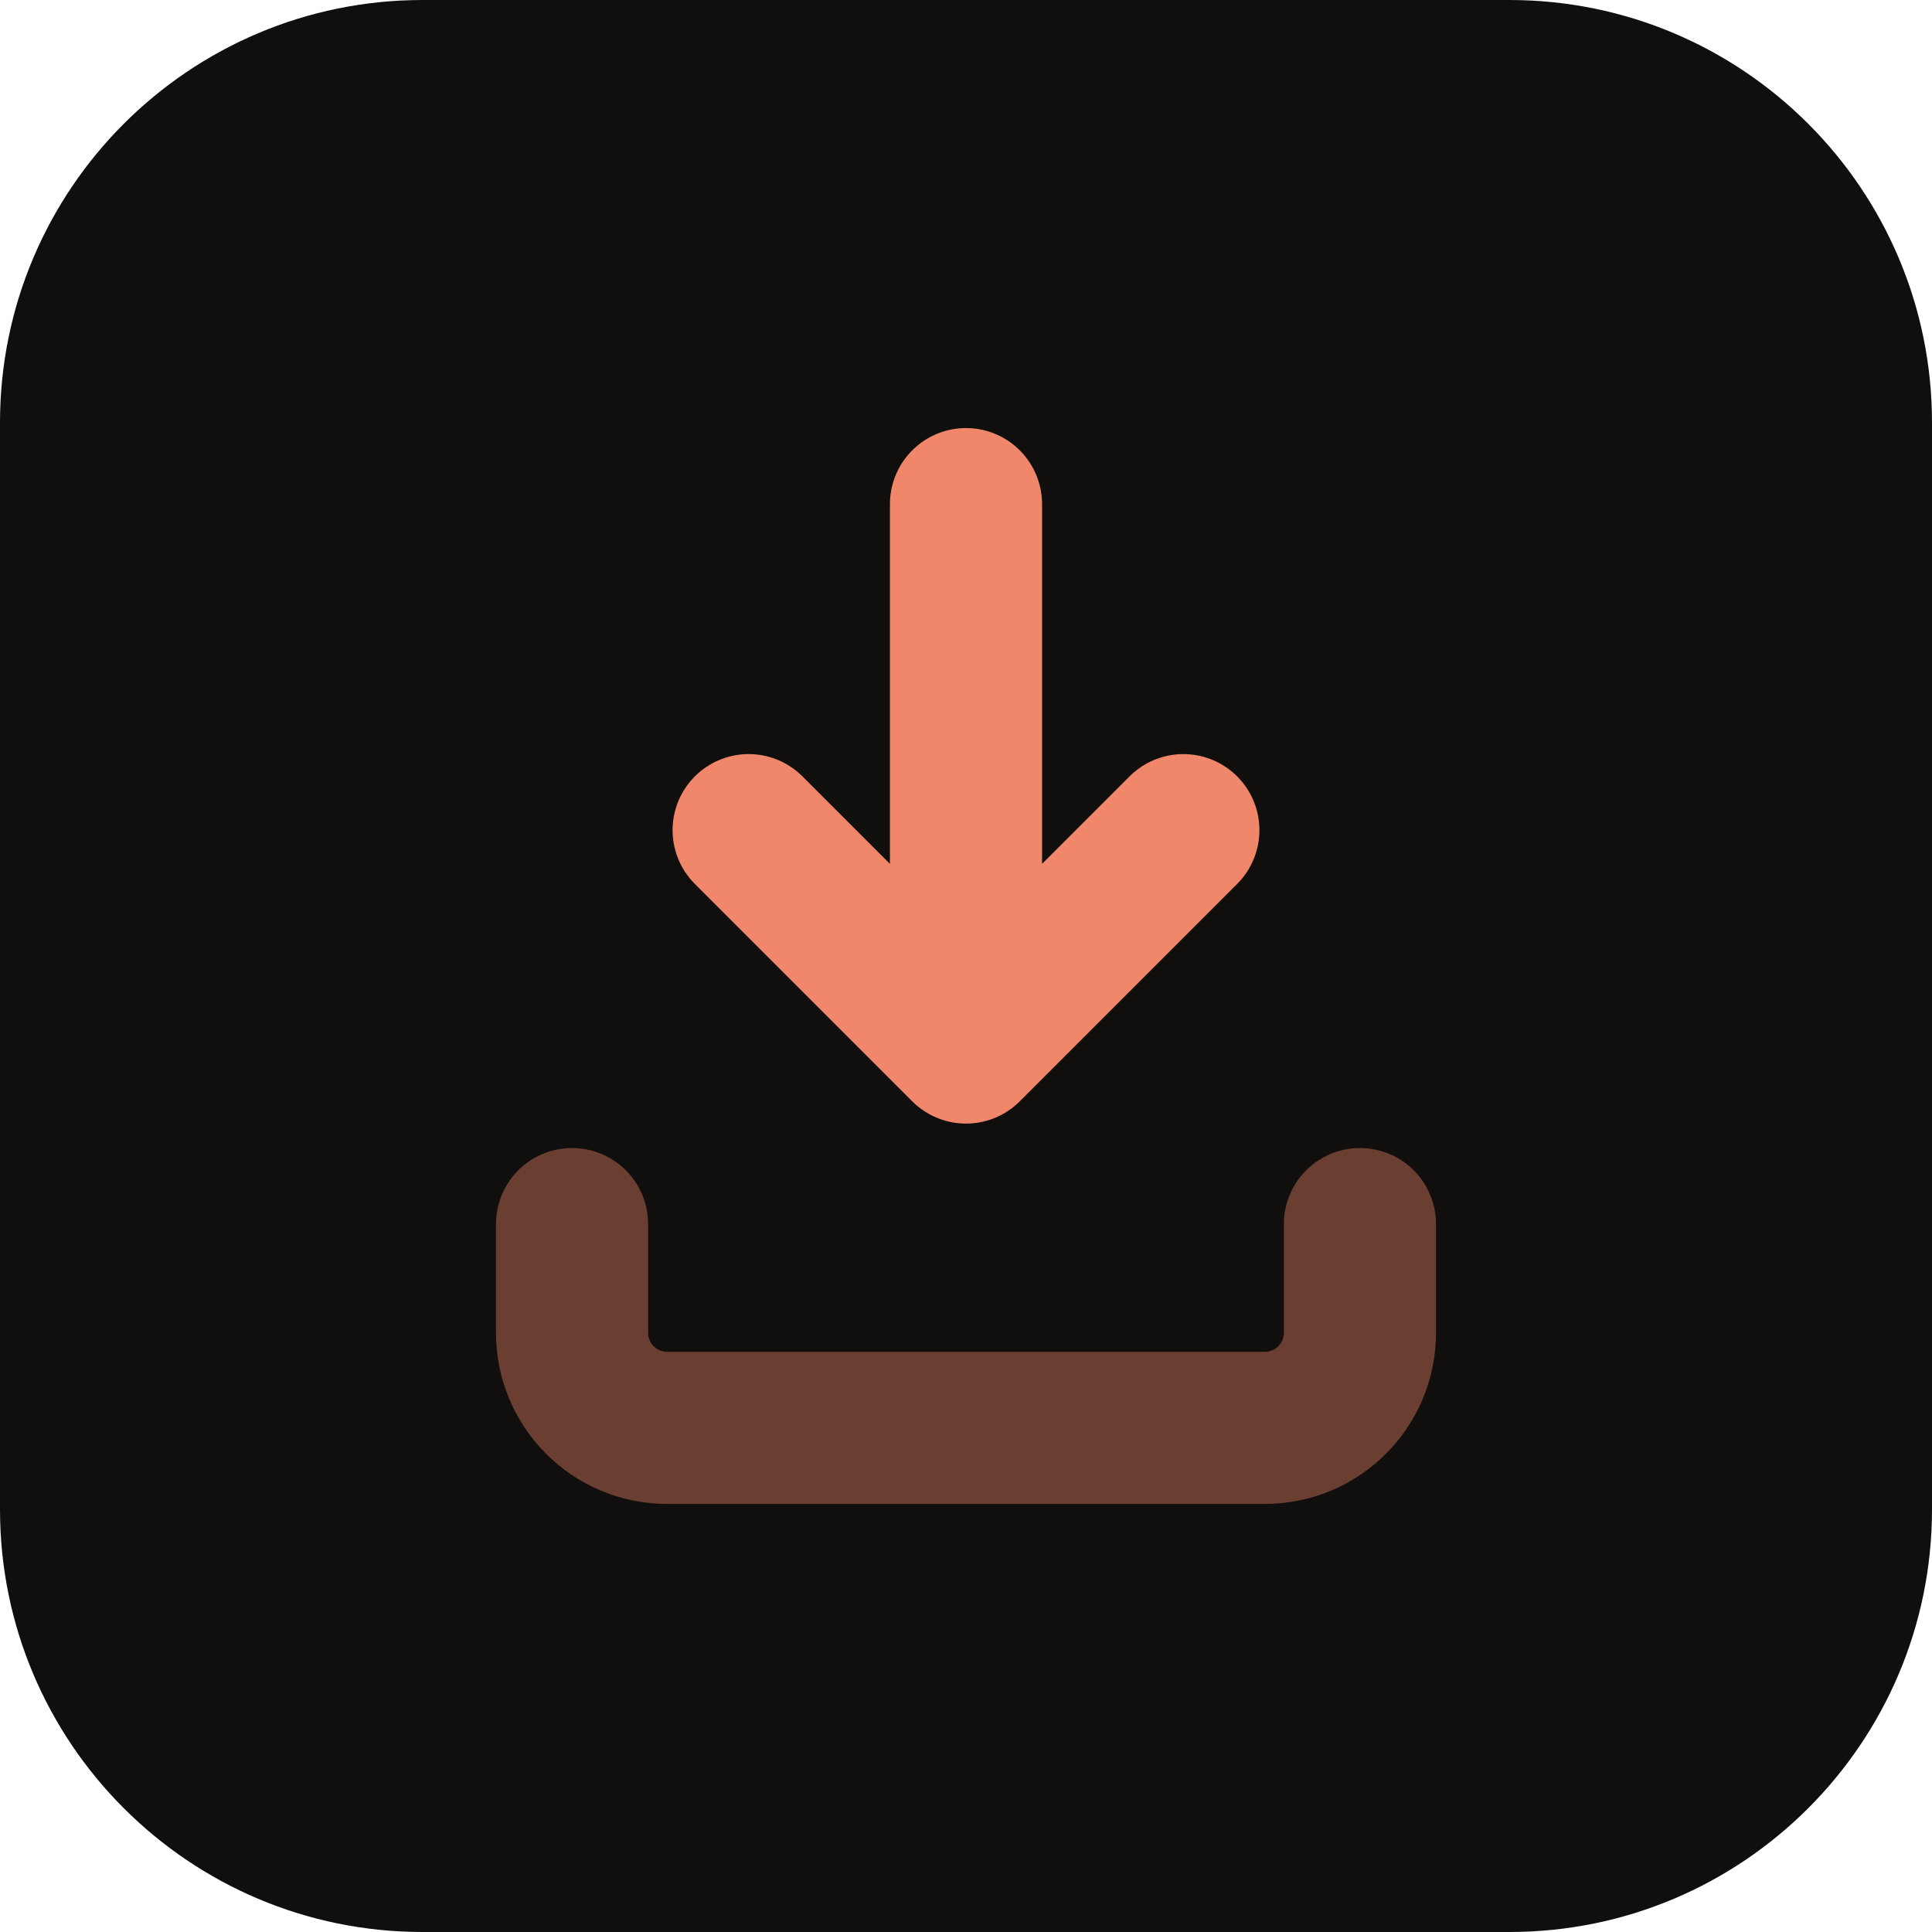
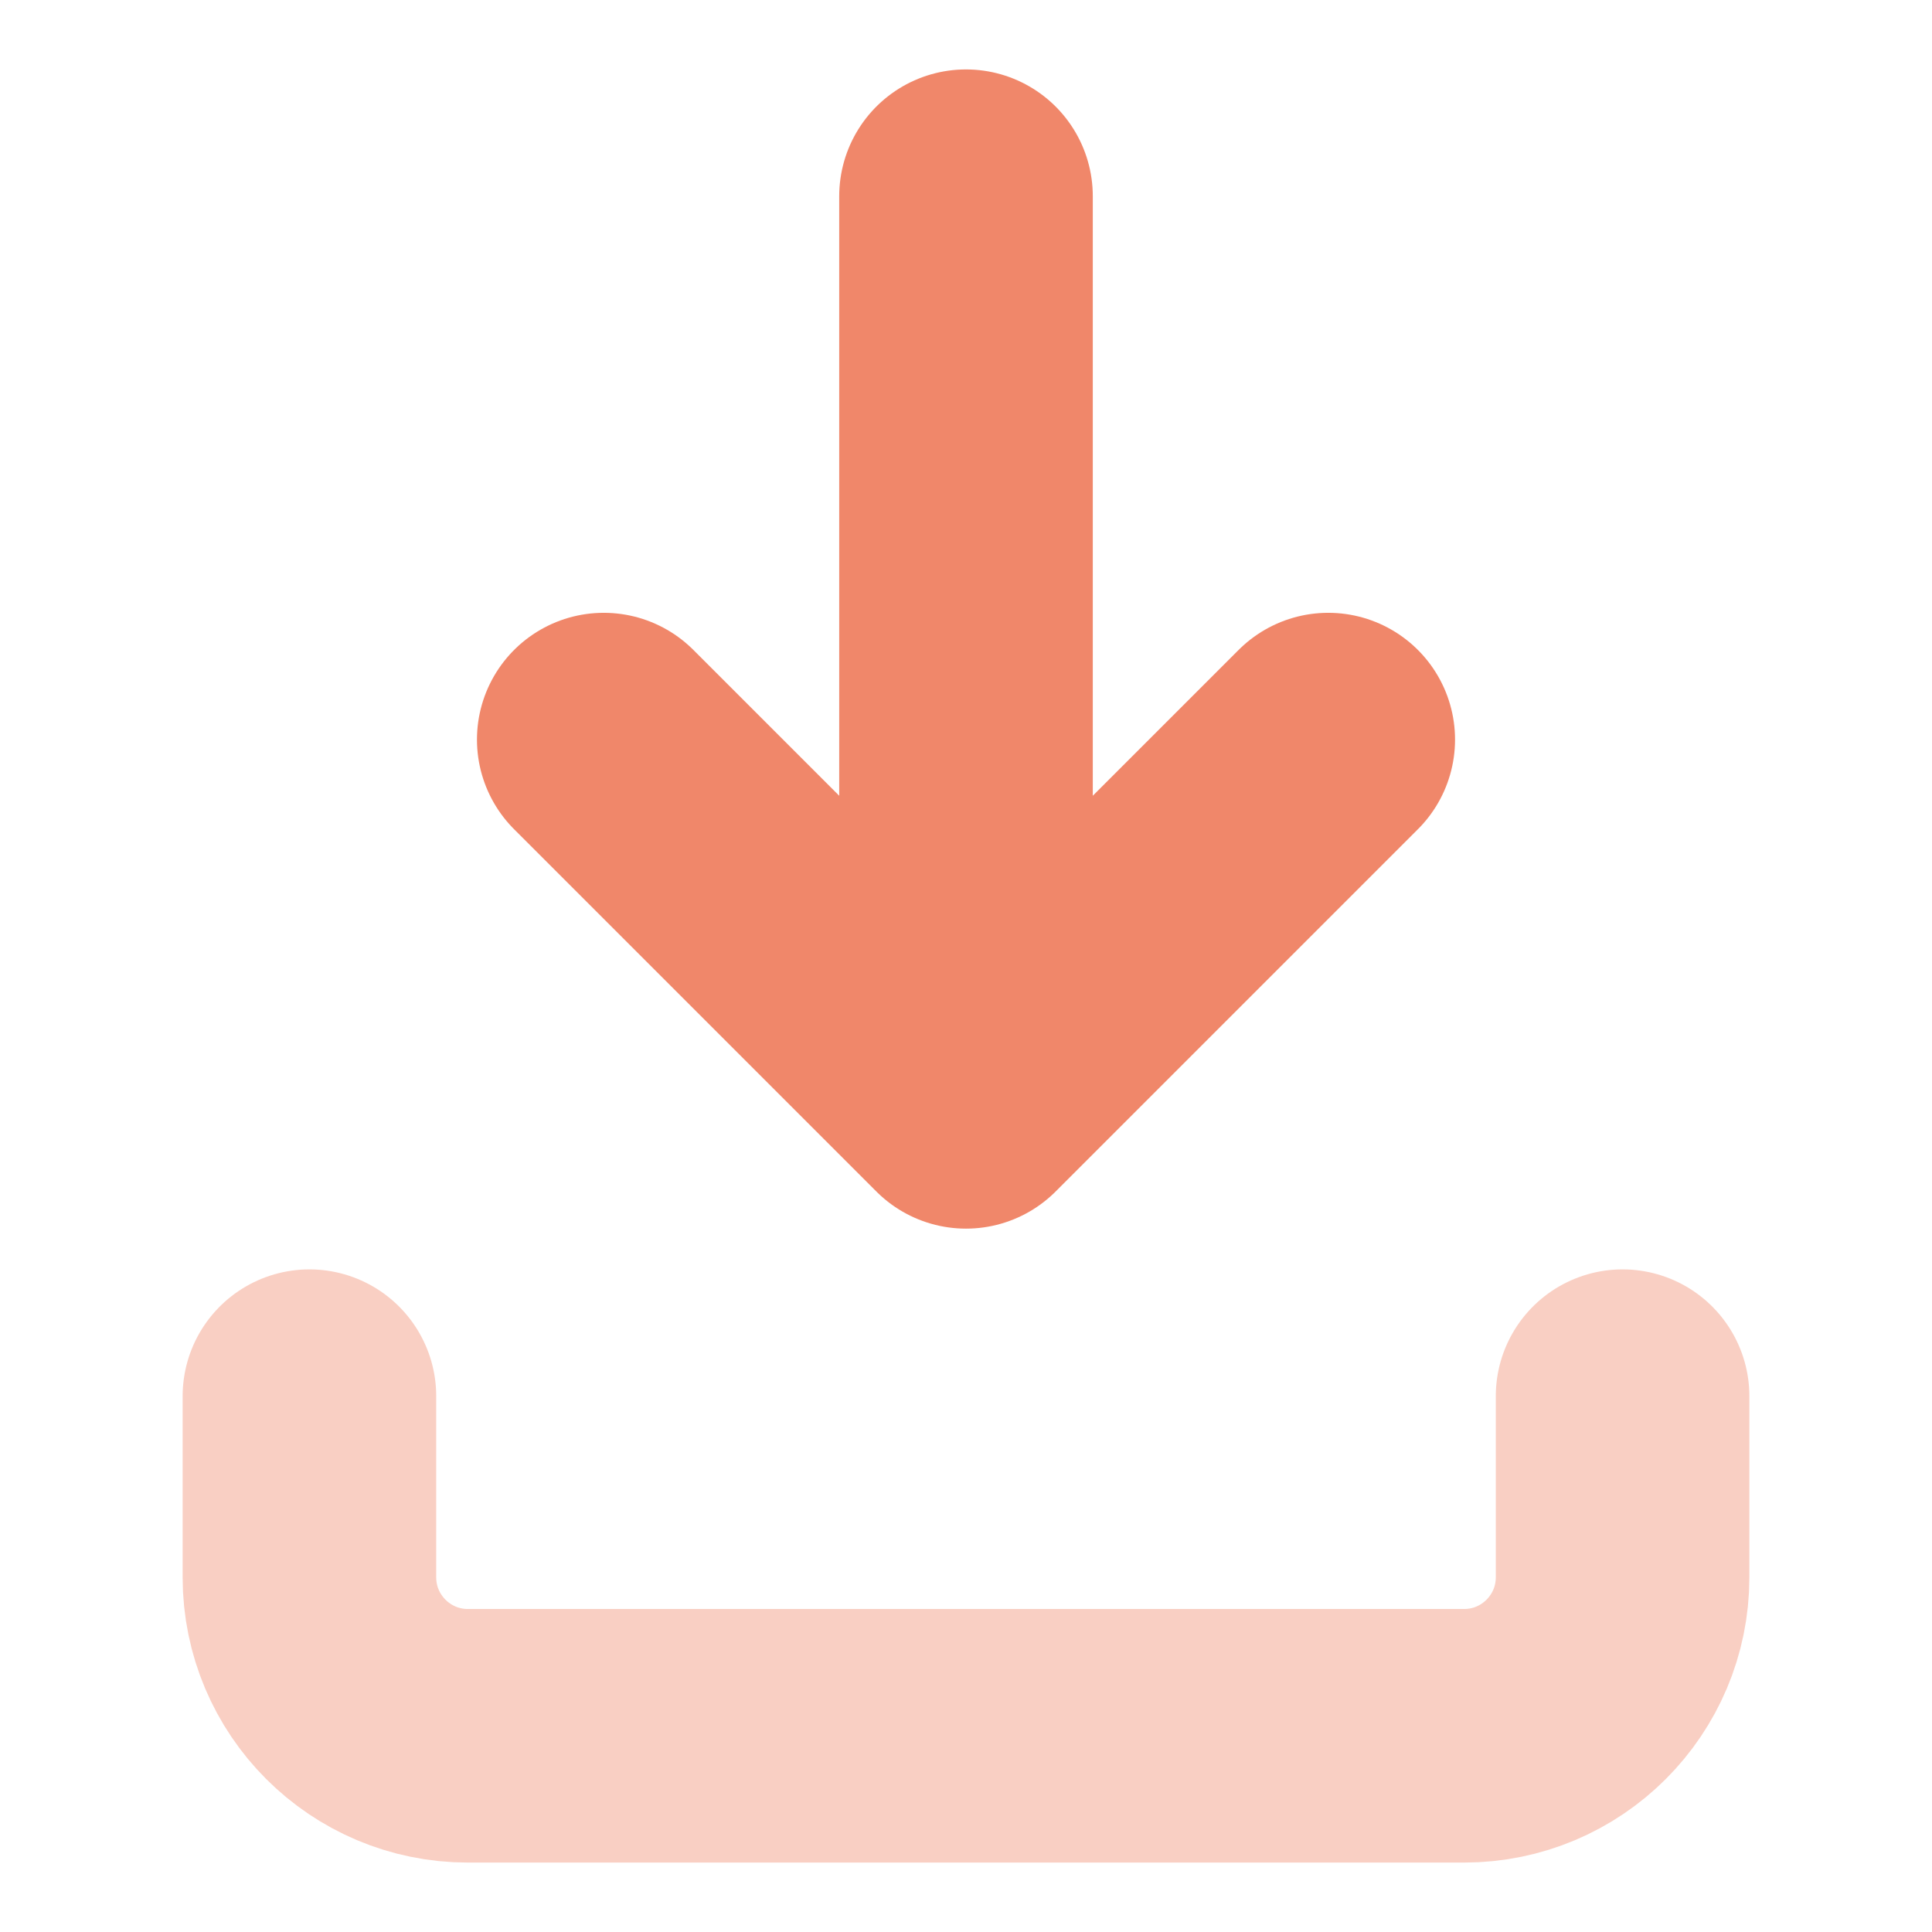
<svg xmlns="http://www.w3.org/2000/svg" width="1024" height="1024" viewBox="0 0 1024 1024" role="img" aria-label="Scrappy">
-   <rect width="1024" height="1024" rx="224" fill="#100f0e" />
-   <g transform="translate(-172 -64) scale(3.6)">
+   <g transform="translate(-628 -448) scale(6)">
    <g fill="none" stroke-width="22.4" stroke-linecap="round" stroke-linejoin="round" stroke="#f0876a">
      <path d="M132 198V214A14 14 0 0 0 146 228H234A14 14 0 0 0 248 214V198" stroke-opacity="0.4" />
      <path d="M190 92V170M158 140L190 172L222 140" />
    </g>
  </g>
</svg>
